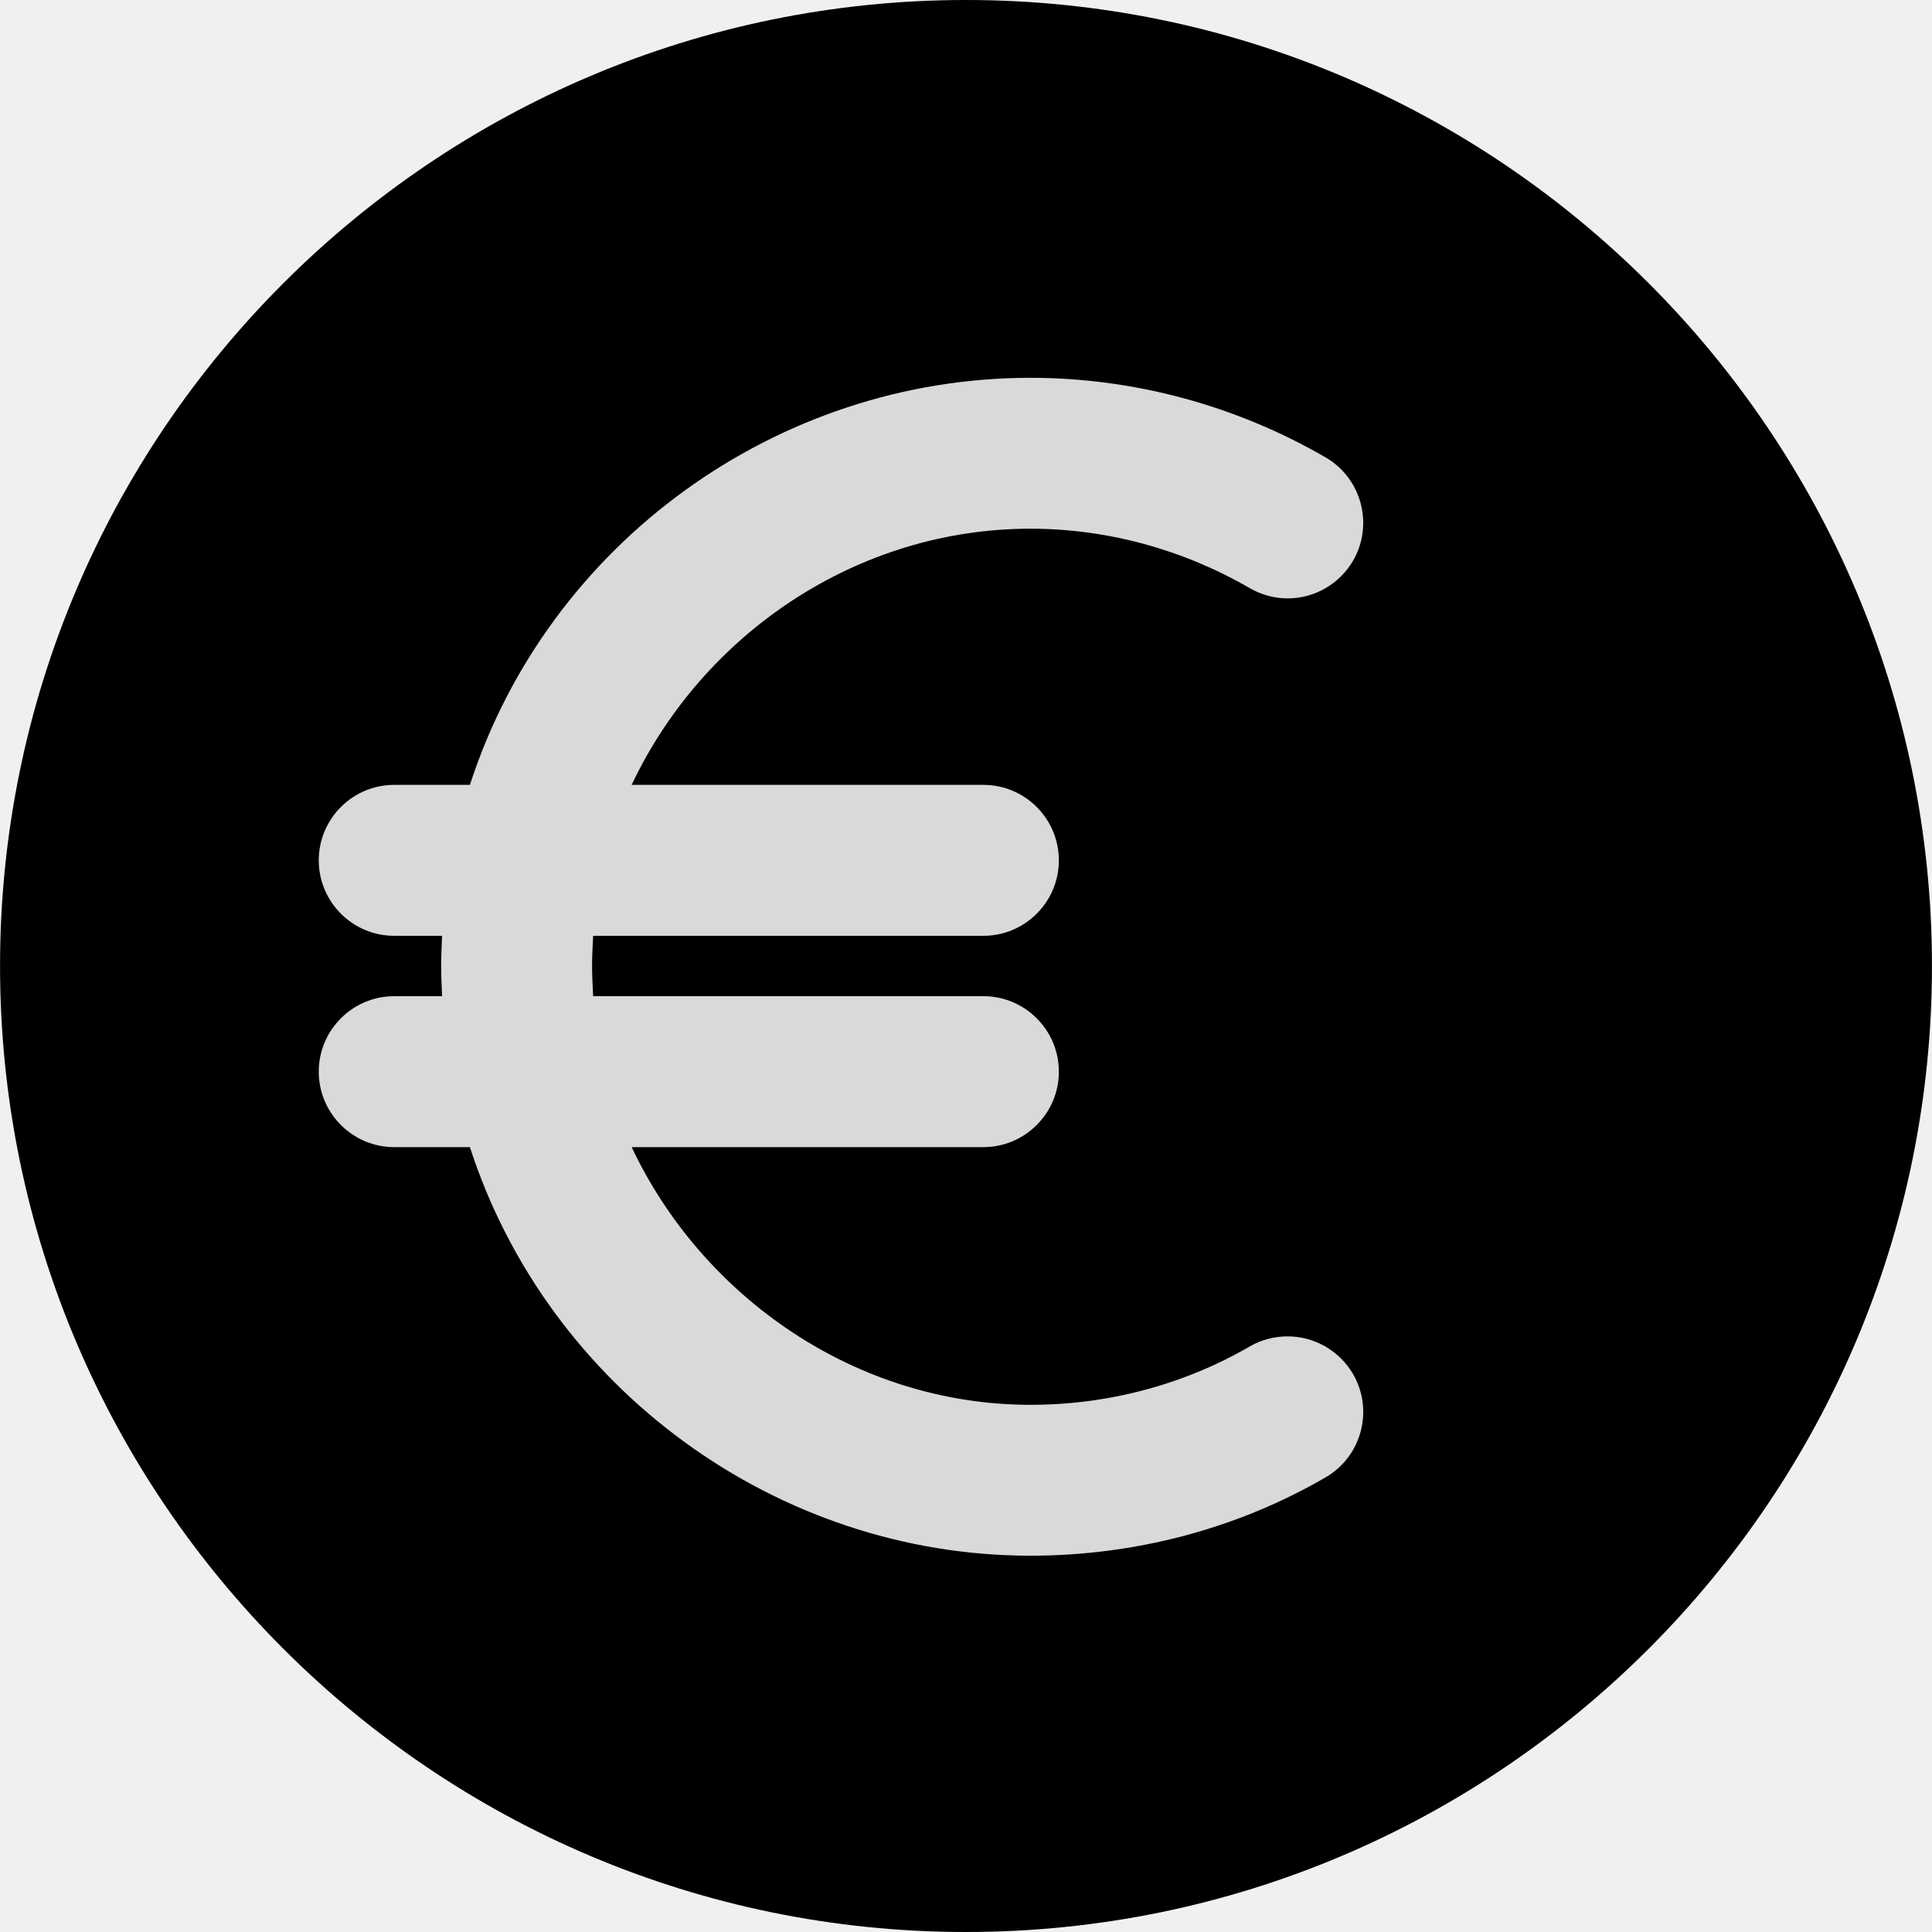
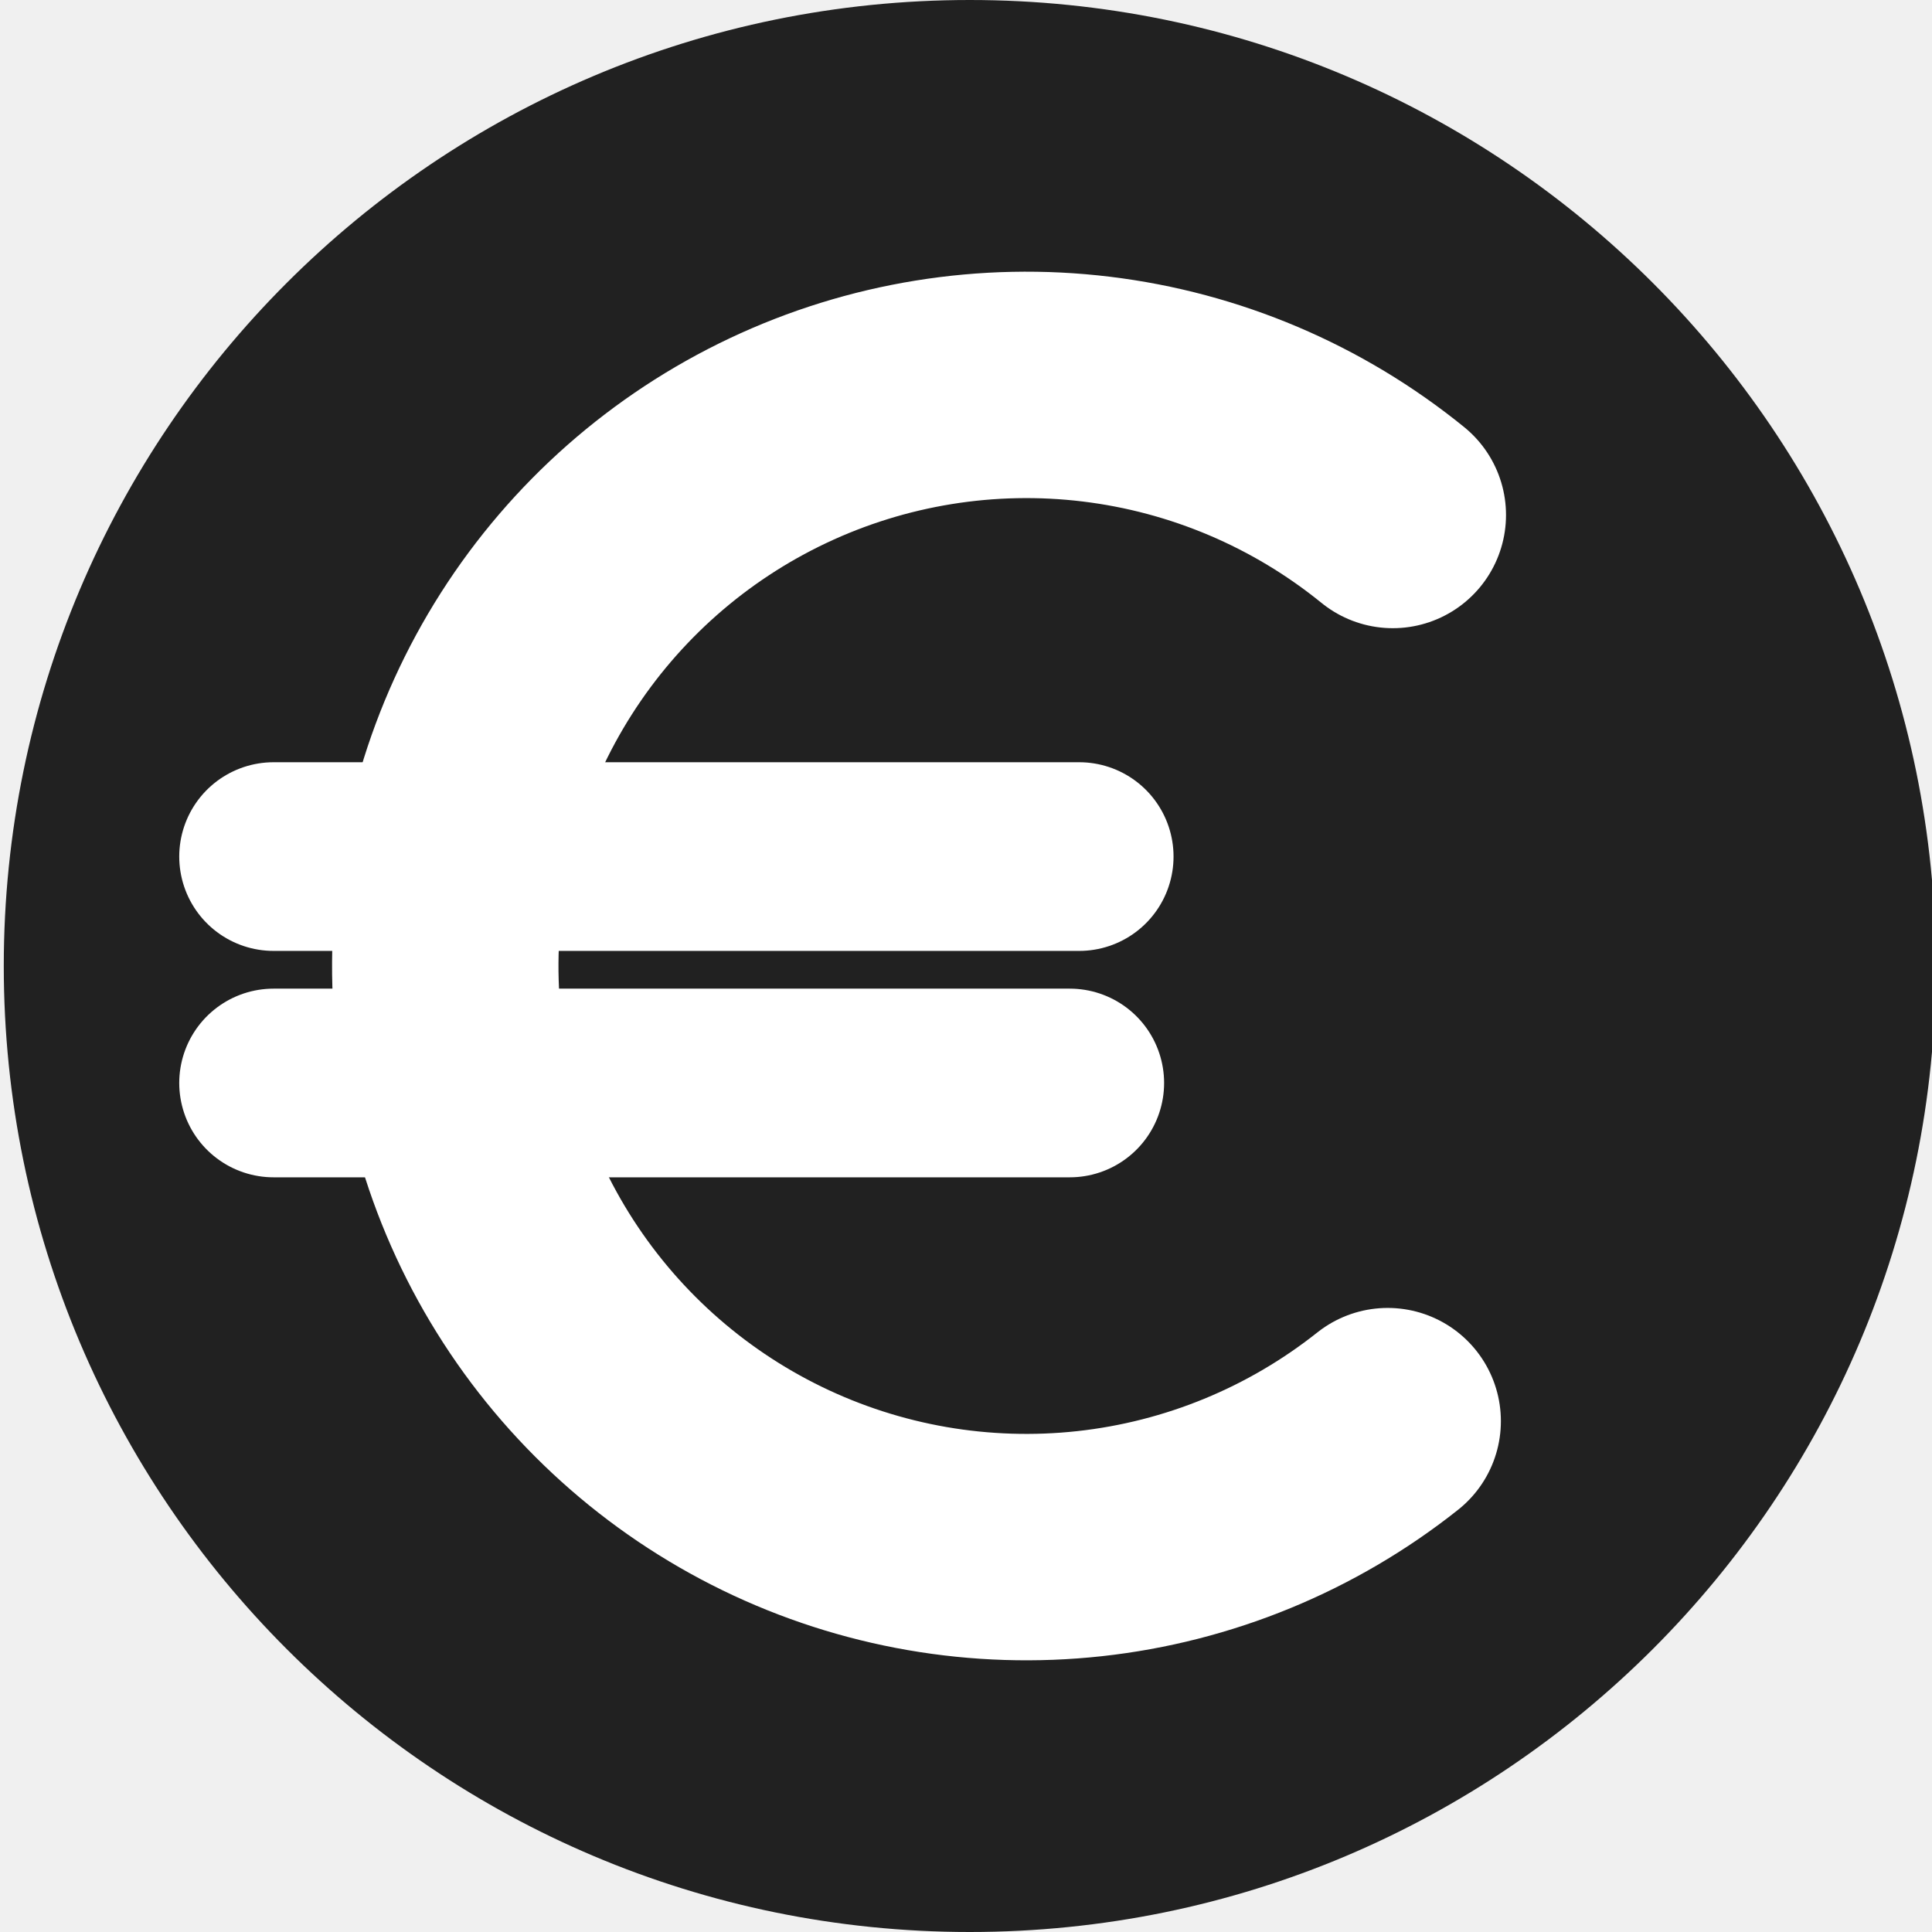
<svg xmlns="http://www.w3.org/2000/svg" width="512" height="512" viewBox="0 0 512 512" fill="none">
  <g clip-path="url(#clip0_576_10497)">
-     <circle cx="256.5" cy="255.5" r="206.5" fill="#D9D9D9" />
-     <path fill="black" d="M256.012 0C114.856 0 0.012 114.844 0.012 256C0.012 397.156 114.856 512 256.012 512C397.16 512 511.988 397.156 511.988 256C511.988 114.844 397.16 0 256.012 0ZM351.324 391.5C327.6 405.272 300.54 412.276 273.068 412.276C205.9 412.276 145.248 368 124.532 304H104.472C93.444 304 84.476 295.024 84.476 284C84.476 272.972 93.444 264 104.472 264H117.16C116.996 260 116.916 258.556 116.916 256C116.916 253.444 116.996 252 117.16 248H104.472C93.444 248 84.476 239.024 84.476 228C84.476 216.972 93.444 208 104.472 208H124.532C145.248 144 205.9 100.124 273.064 100.124C300.536 100.124 327.6 107.476 351.32 121.232C360.848 126.772 364.104 139.064 358.572 148.604C355.004 154.74 348.372 158.58 341.256 158.58C337.76 158.58 334.3 157.652 331.252 155.892C313.608 145.66 293.496 140.112 273.06 140.112C227.144 140.112 186.292 168 167.392 208H260.612C271.632 208 280.608 216.972 280.608 228C280.608 239.024 271.632 248 260.612 248H157.188C157 252 156.908 253.304 156.908 256C156.908 258.696 157 260 157.188 264H260.612C271.632 264 280.608 272.972 280.608 284C280.608 295.024 271.632 304 260.612 304H167.392C186.296 344 227.144 372.292 273.064 372.292C293.496 372.292 313.612 367.032 331.248 356.796C334.296 355.024 337.764 354.156 341.268 354.156C348.376 354.156 355.012 358.004 358.576 364.152C364.108 373.688 360.848 385.972 351.324 391.5Z" />
+     <circle cx="257" cy="256" r="256" fill="#212121" />
+     <path d="M369.109 136.476C346.575 118.169 319.325 106.604 290.502 103.116C261.679 99.627 232.458 104.358 206.207 116.762C179.957 129.165 157.748 148.737 142.141 173.219C126.535 197.701 118.167 226.096 118.002 255.129C117.838 284.162 125.884 312.649 141.213 337.306C156.541 361.963 178.528 381.785 204.636 394.485C230.744 407.185 259.911 412.246 288.771 409.084C317.632 405.922 345.011 394.667 367.75 376.615" stroke="white" stroke-width="60" stroke-linecap="round" stroke-linejoin="round" />
+     <path d="M72.5 227H286" stroke="white" stroke-width="50" stroke-linecap="round" />
+     <path d="M72.5 287H283.5" stroke="white" stroke-width="50" stroke-linecap="round" />
  </g>
  <defs>
    <clipPath id="clip0_576_10497">
-       <rect fill="white" width="512" height="512" />
+       <rect width="512" height="512" fill="white" />
    </clipPath>
  </defs>
</svg>
